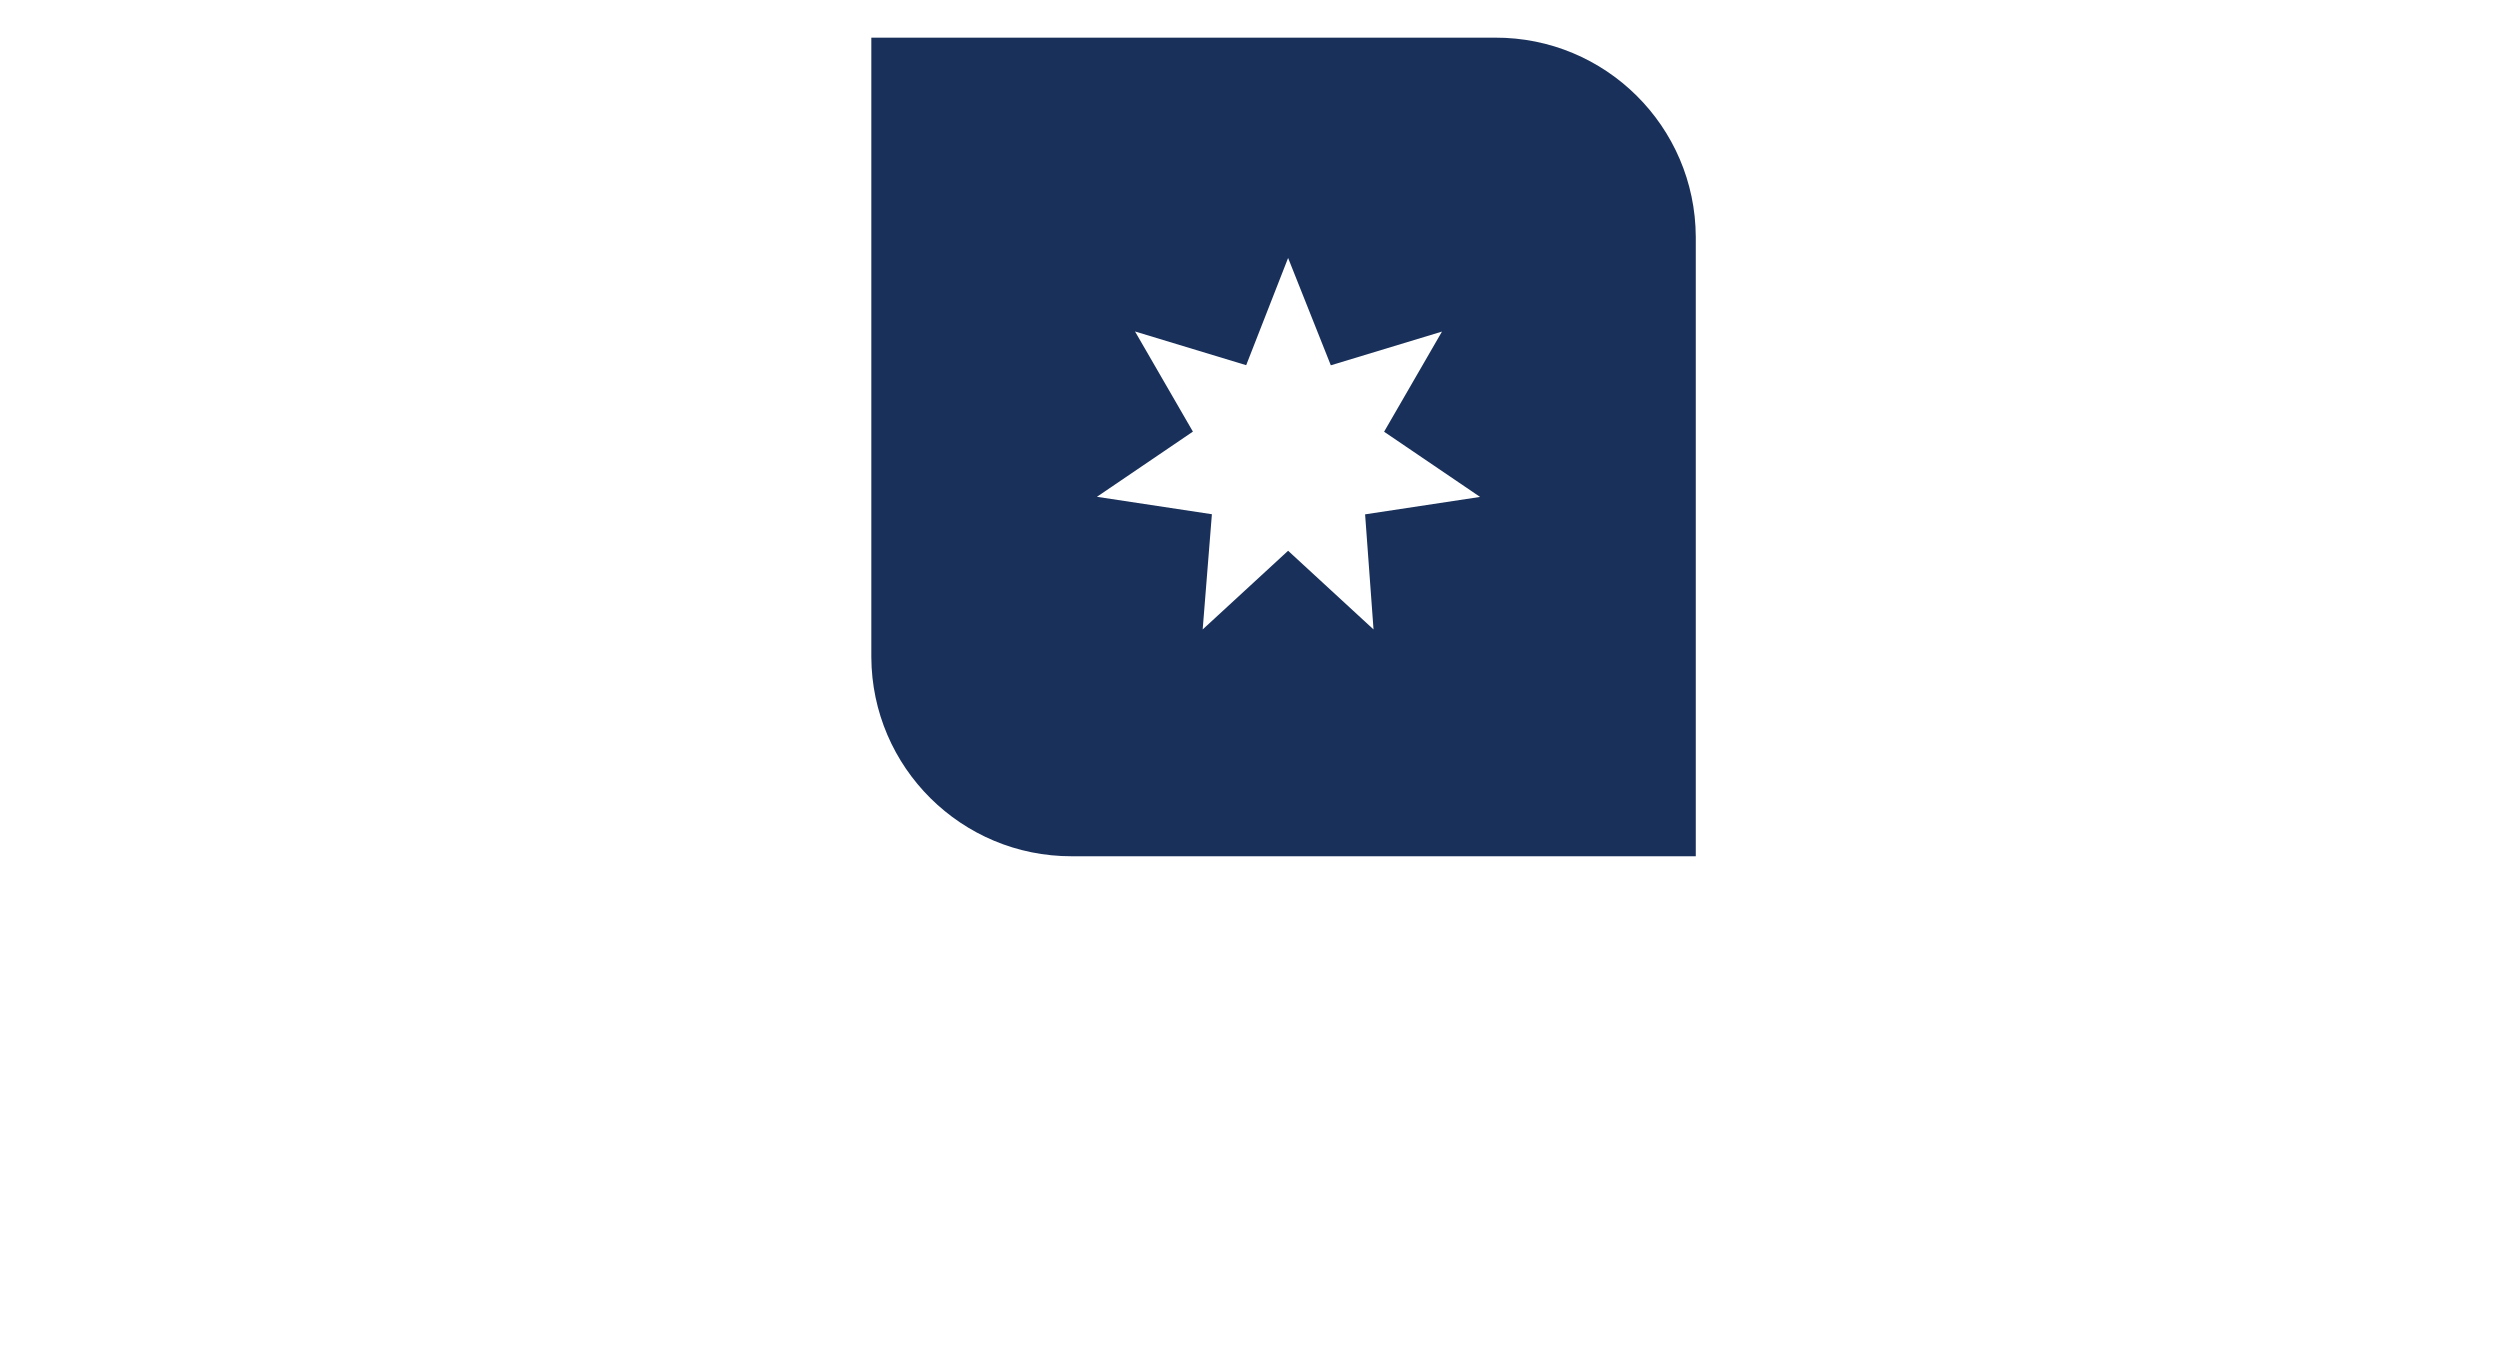
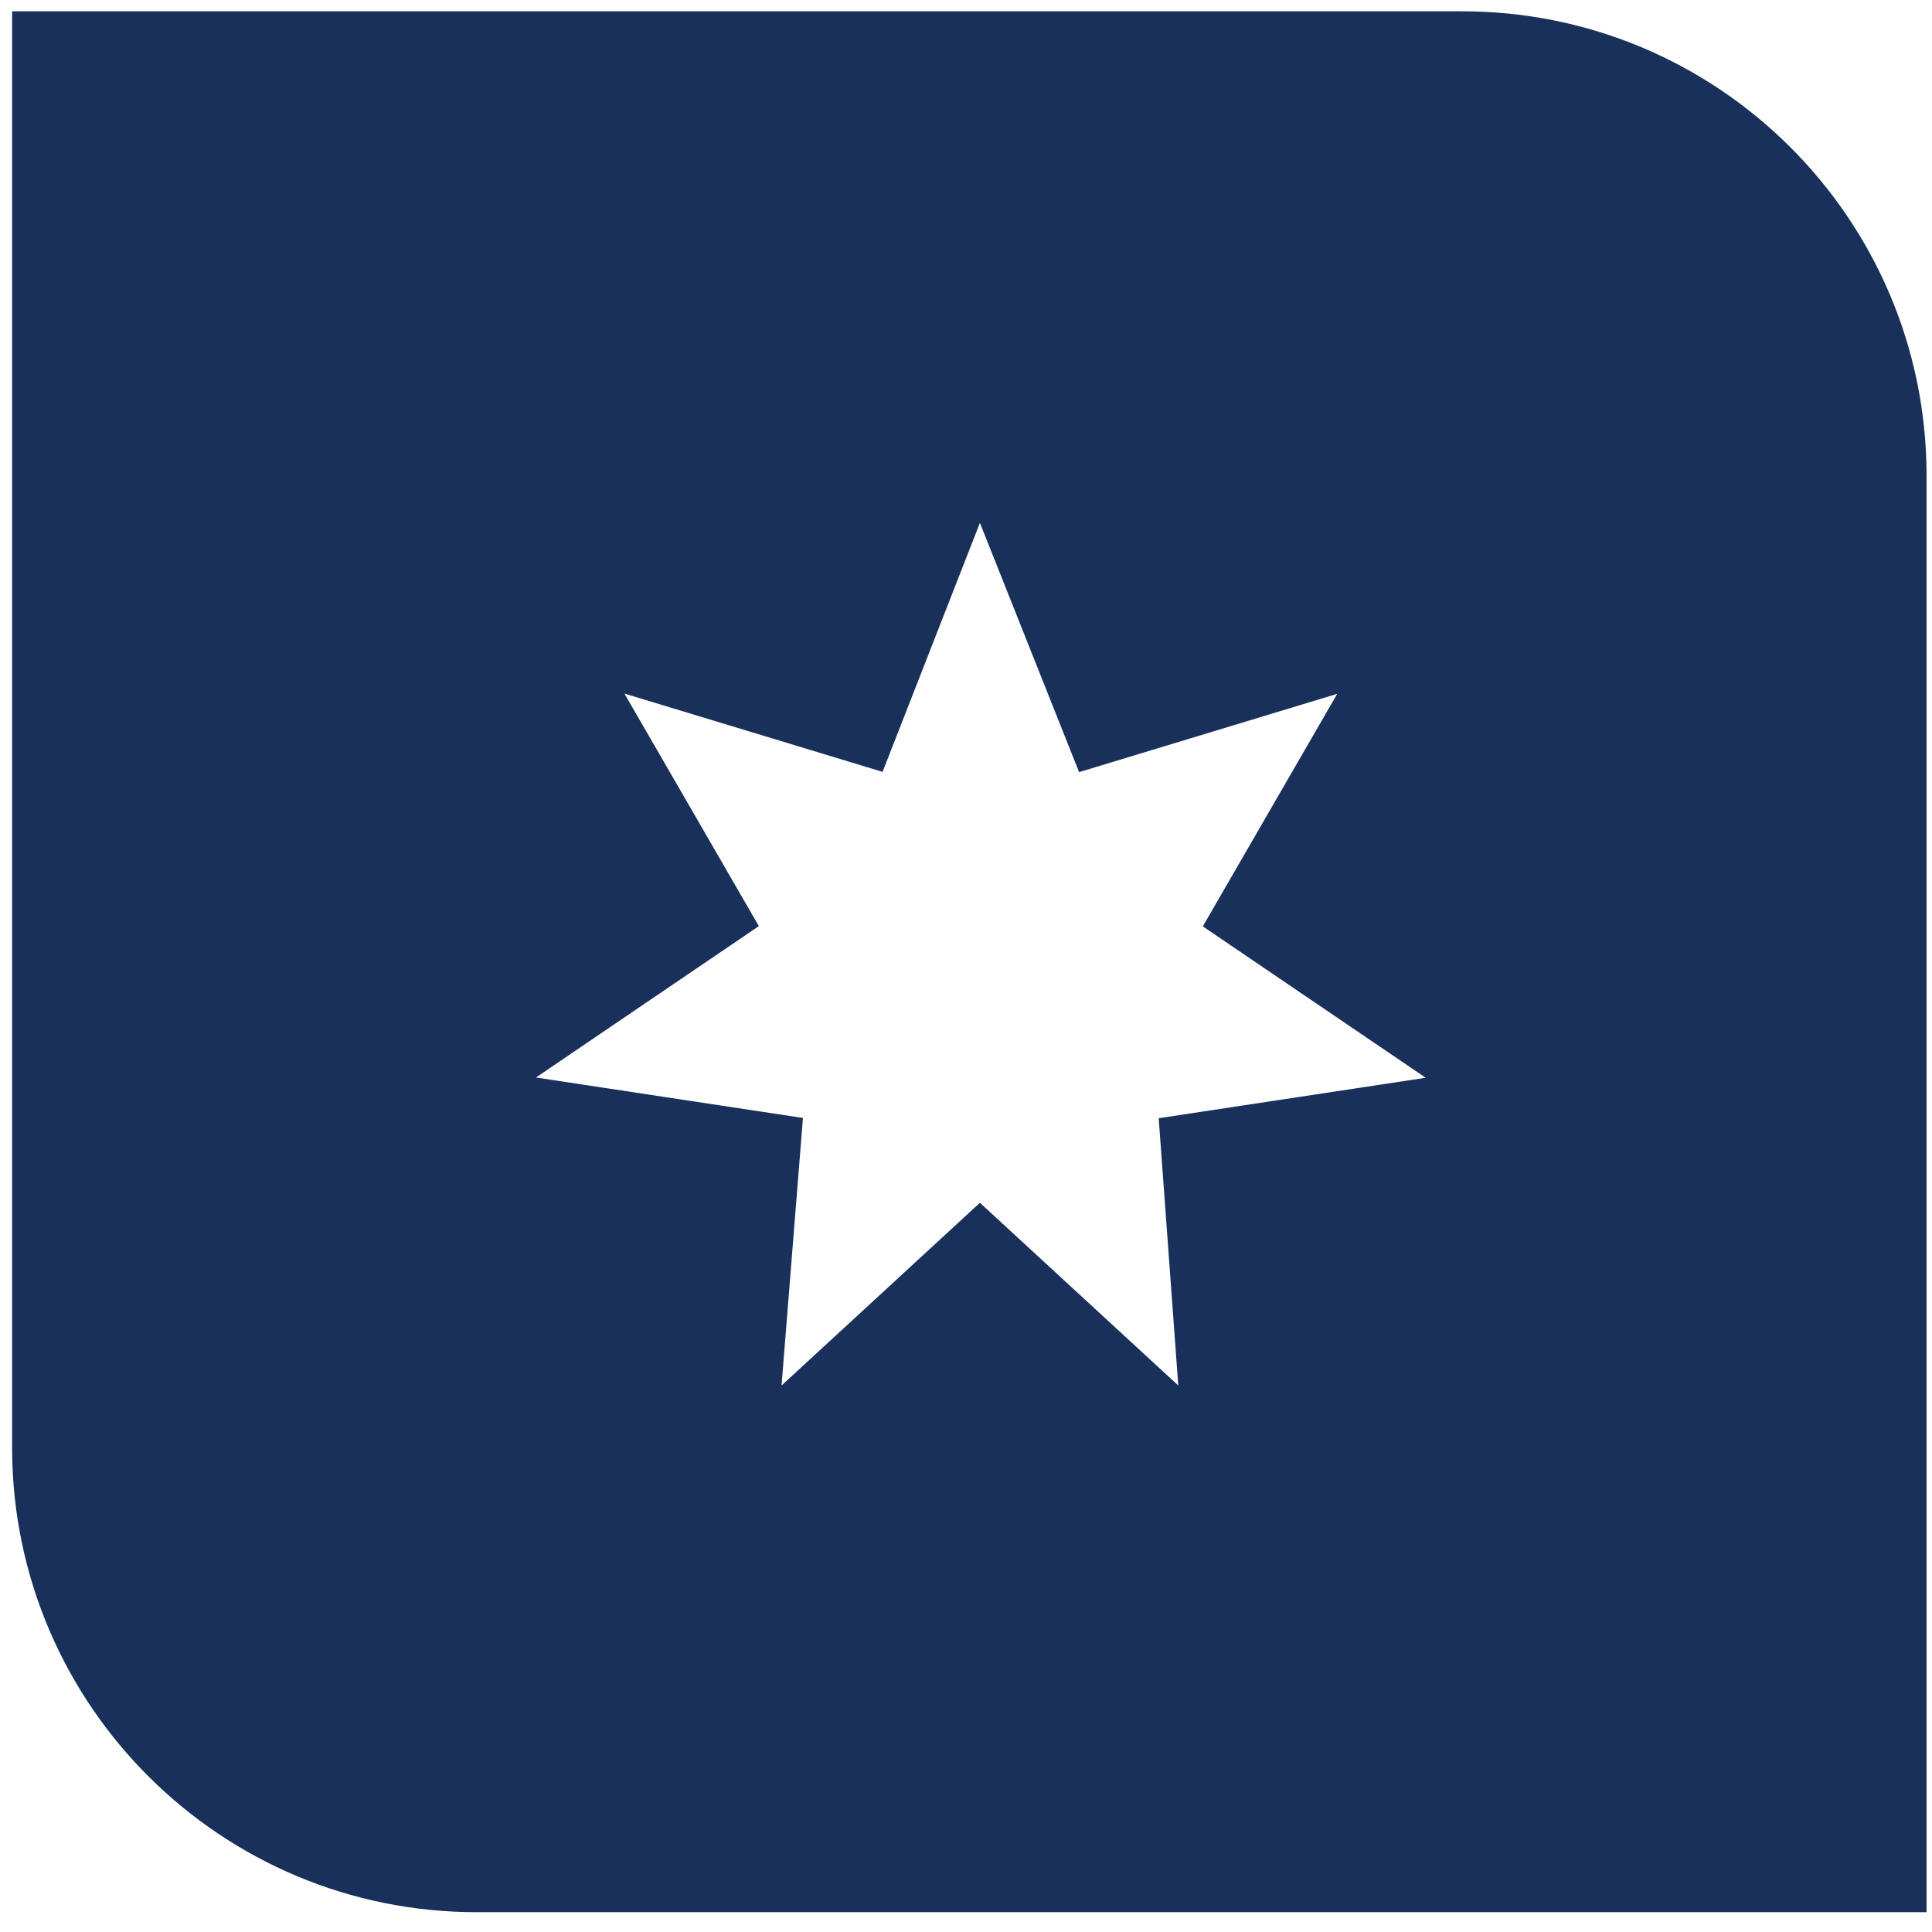
- <svg xmlns="http://www.w3.org/2000/svg" id="Layer_1" data-name="Layer 1" viewBox="0 0 222.42 121.67">
+ <svg xmlns="http://www.w3.org/2000/svg" width="402" height="402">
  <defs>
    <style>.cls-1{fill:#19305a;}</style>
  </defs>
-   <path class="cls-1" d="M150.87,21.07V76.18H95.36A17.8,17.8,0,0,1,77.52,58.47V3.35H133A17.8,17.8,0,0,1,150.87,21.07Zm-40,11.42-9.89-3,5.15,8.91-8.54,5.8,10.23,1.55L107,56l7.6-7,7.6,7-.75-10.24,10.23-1.55-8.54-5.8,5.15-8.91-9.89,3-3.8-9.55Z" />
+   <g>
+     <rect fill="none" id="canvas_background" height="404" width="404" y="-1" x="-1" />
+   </g>
+   <g>
+     <path stroke="null" id="svg_1" d="m400.87,98.585l0,299.292l-301.464,0a96.668,96.668 0 0 1 -96.886,-96.18l0,-299.346l301.301,0a96.668,96.668 0 0 1 97.049,96.234zm-217.232,62.02l-53.711,-16.292l27.969,48.389l-46.379,31.499l55.557,8.418l-4.453,55.666l41.274,-38.016l41.274,38.016l-4.073,-55.612l55.557,-8.418l-46.379,-31.499l27.969,-48.389l-53.711,16.292l-20.637,-51.864l-20.257,51.81z" class="cls-1" />
+   </g>
</svg>
